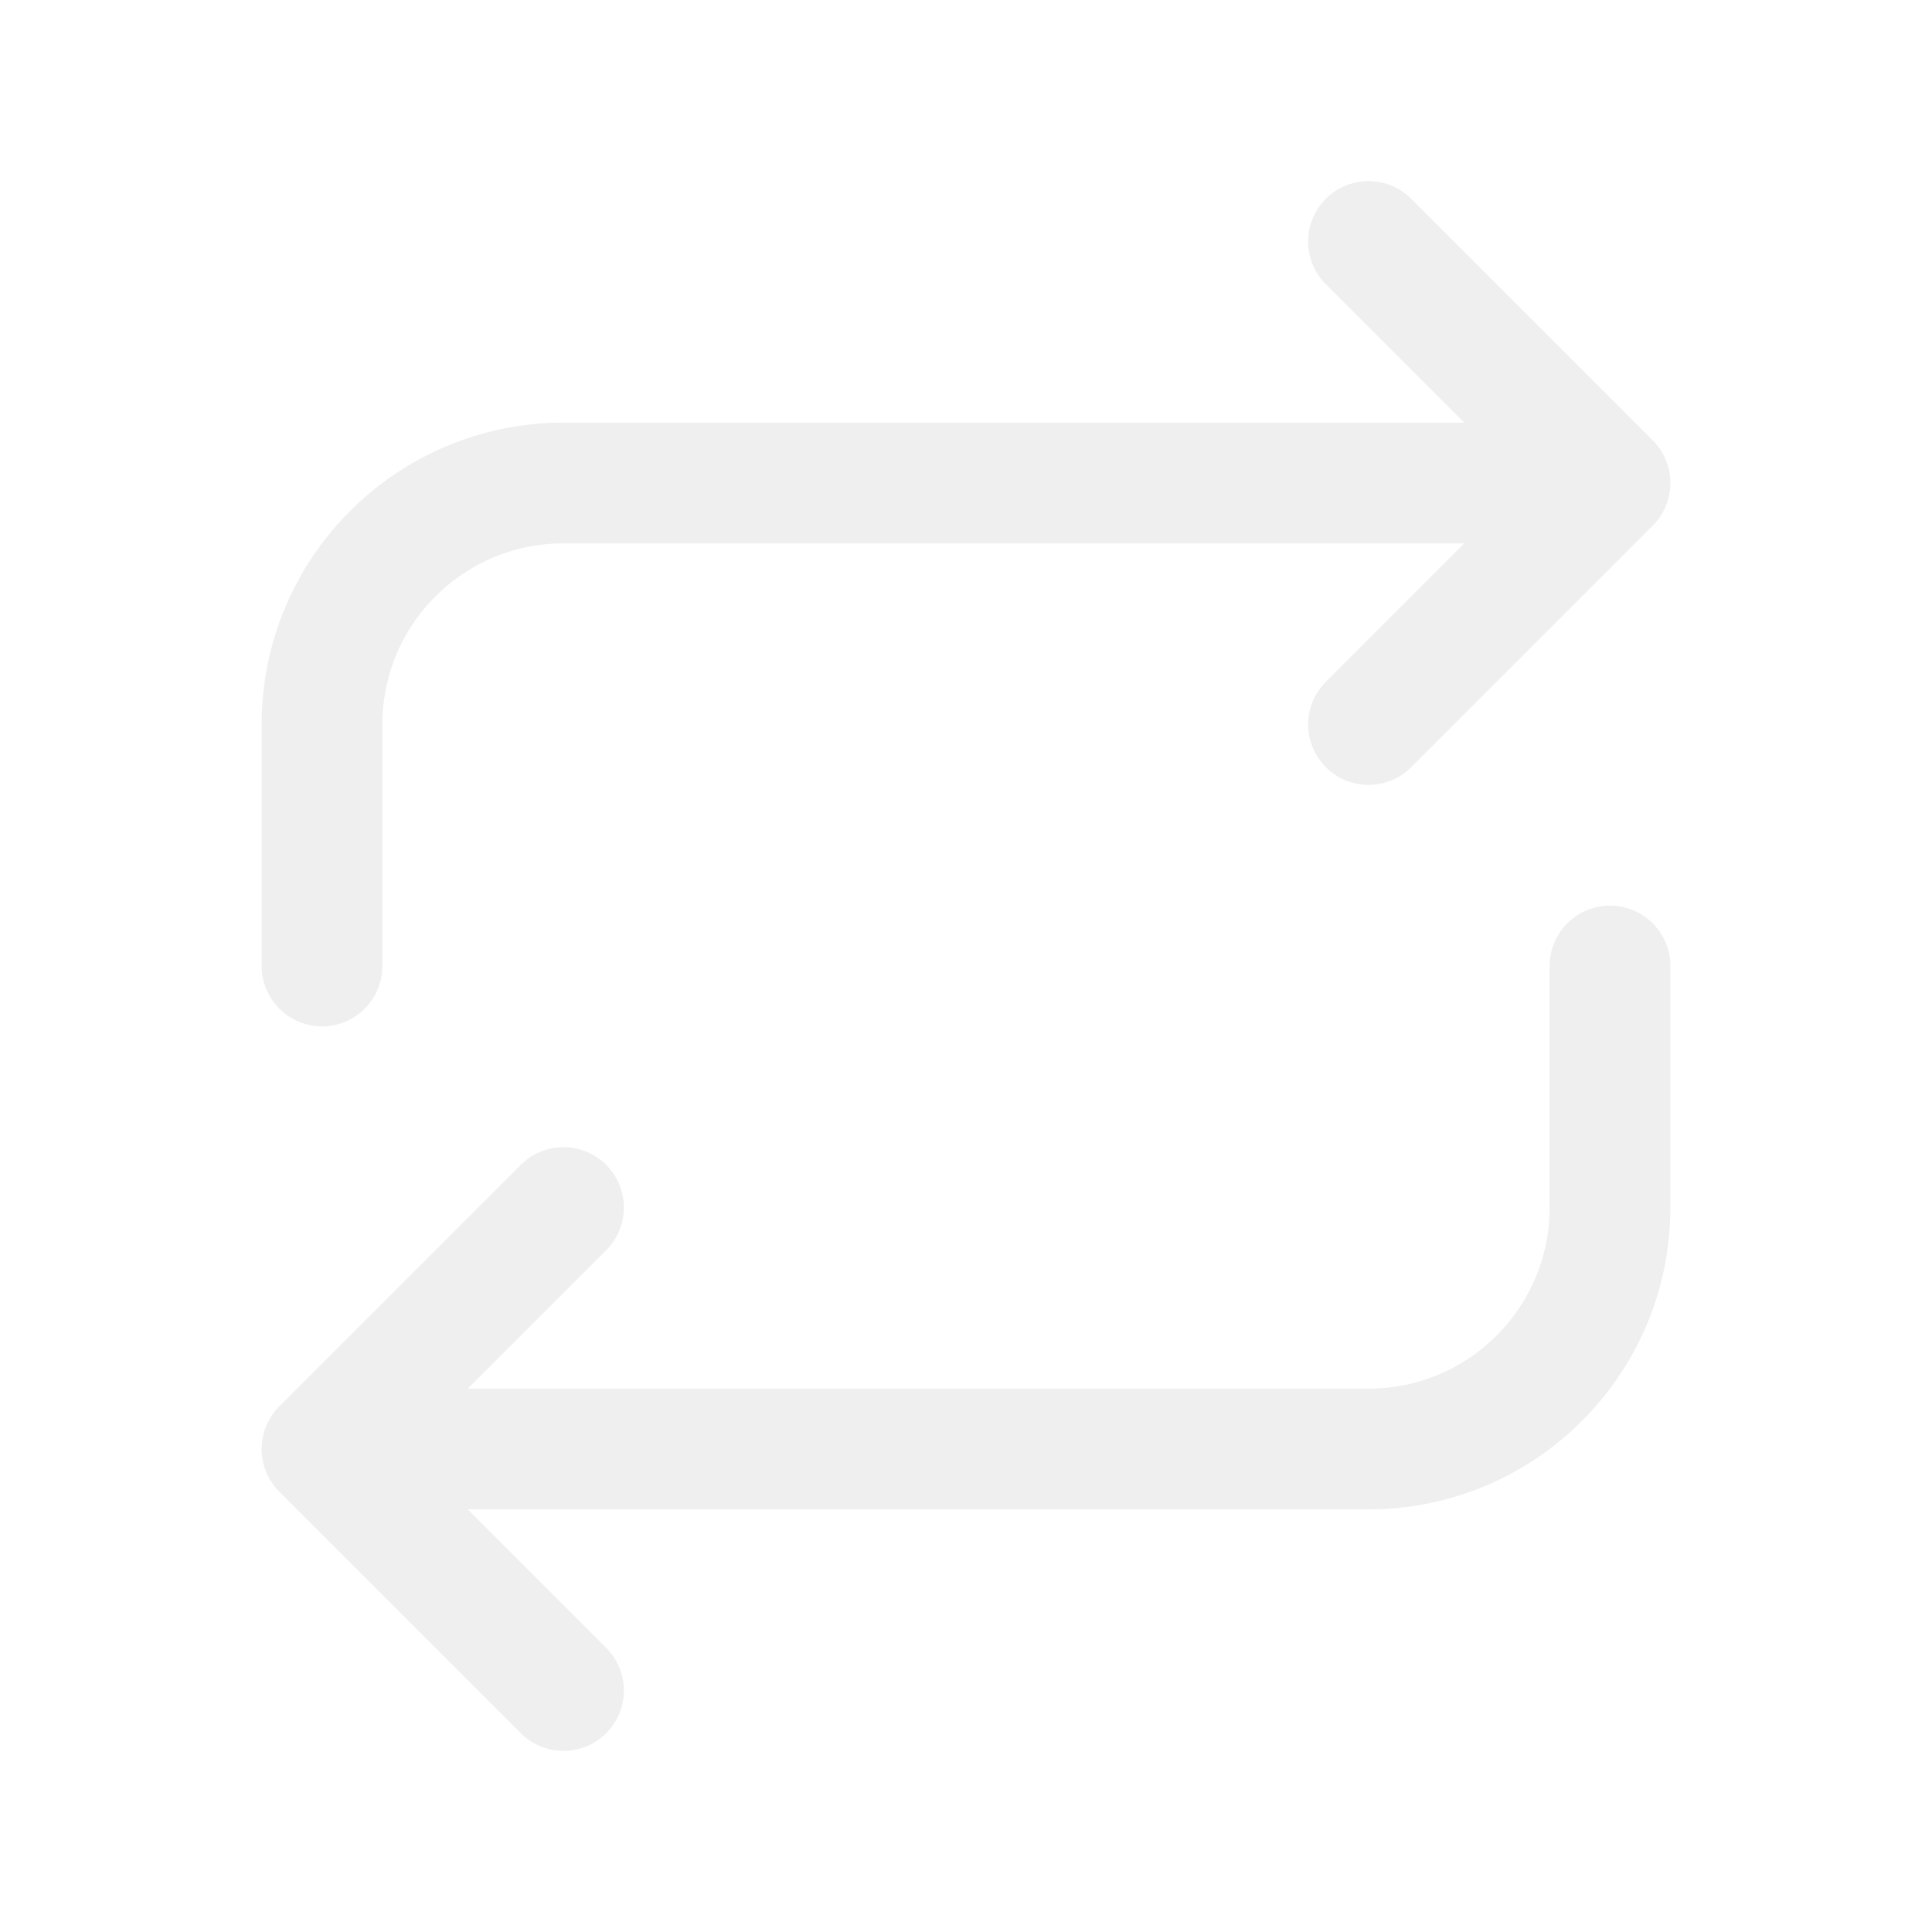
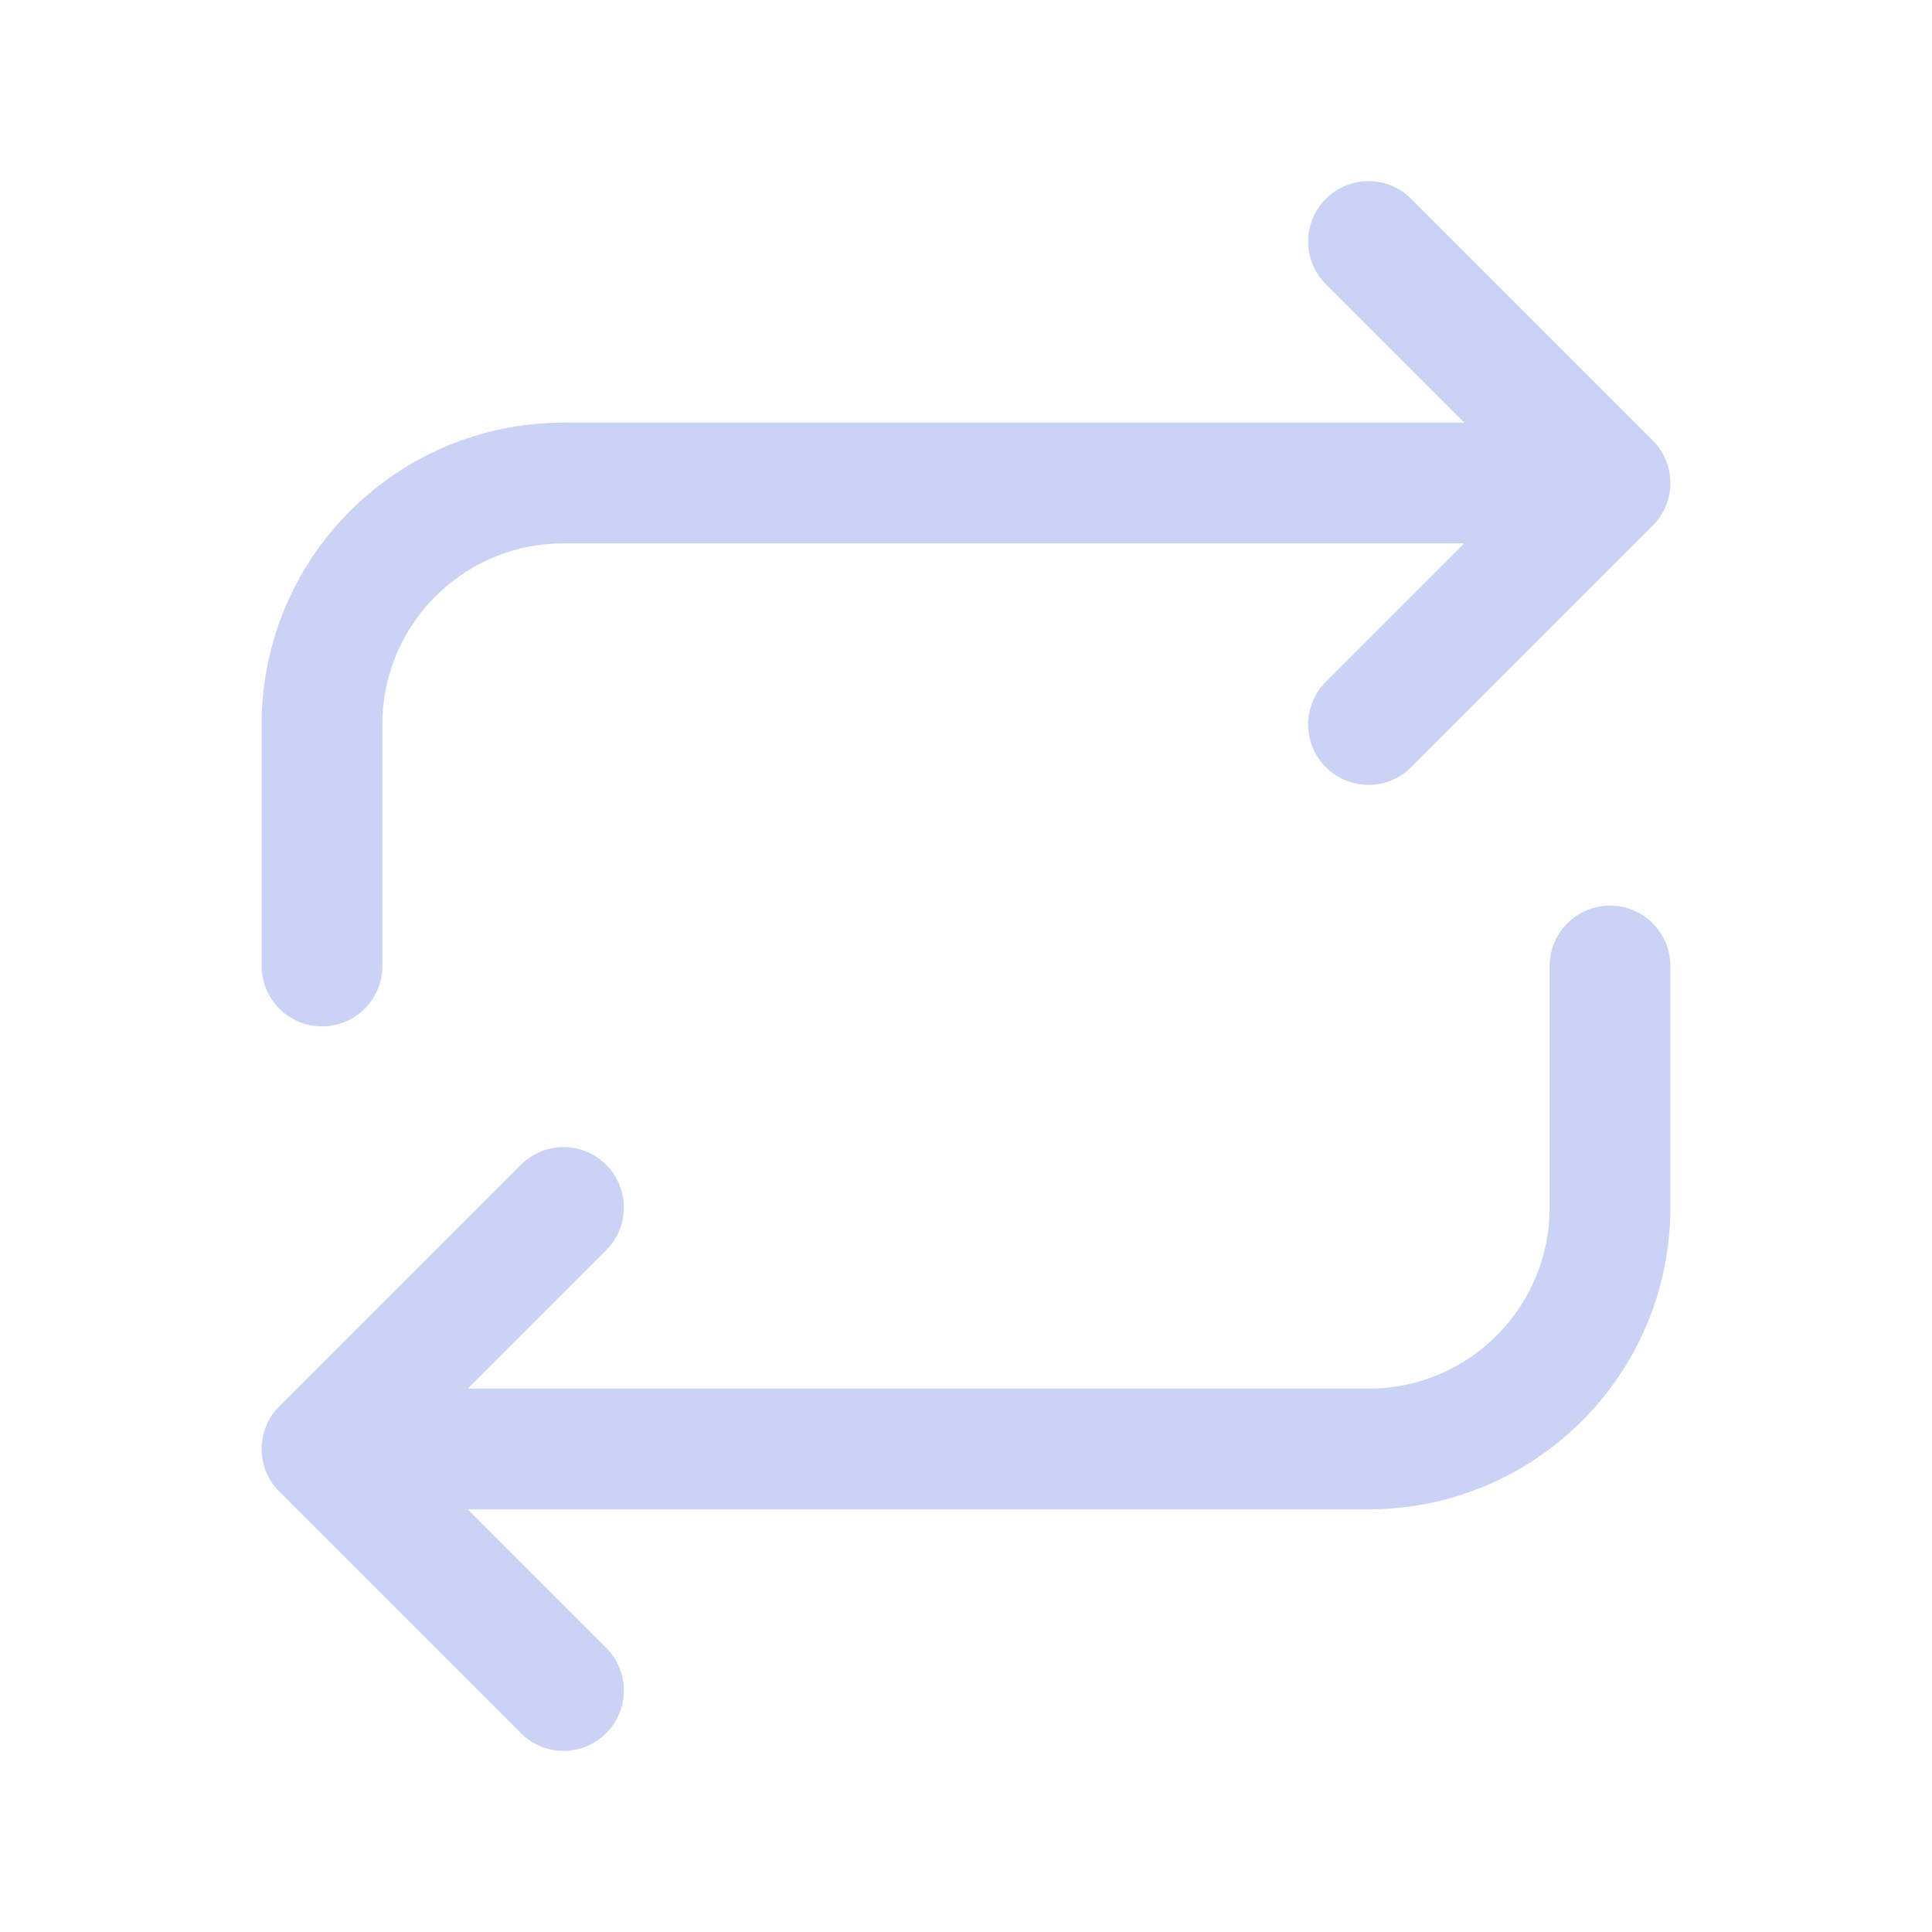
- <svg width="44" height="44" viewBox="0 0 24 24" stroke-width="1.5" stroke="#efefef" fill="none" stroke-linecap="round" stroke-linejoin="round">
+ <svg width="44" height="44" viewBox="0 0 24 24" stroke-width="1.5" stroke="#cad3f5" fill="none" stroke-linecap="round" stroke-linejoin="round">
  <path stroke="none" d="M0 0h24v24H0z" fill="none" />
  <path d="M4 12v-3a3 3 0 0 1 3 -3h13m-3 -3l3 3l-3 3" />
  <path d="M20 12v3a3 3 0 0 1 -3 3h-13m3 3l-3 -3l3 -3" />
</svg>
